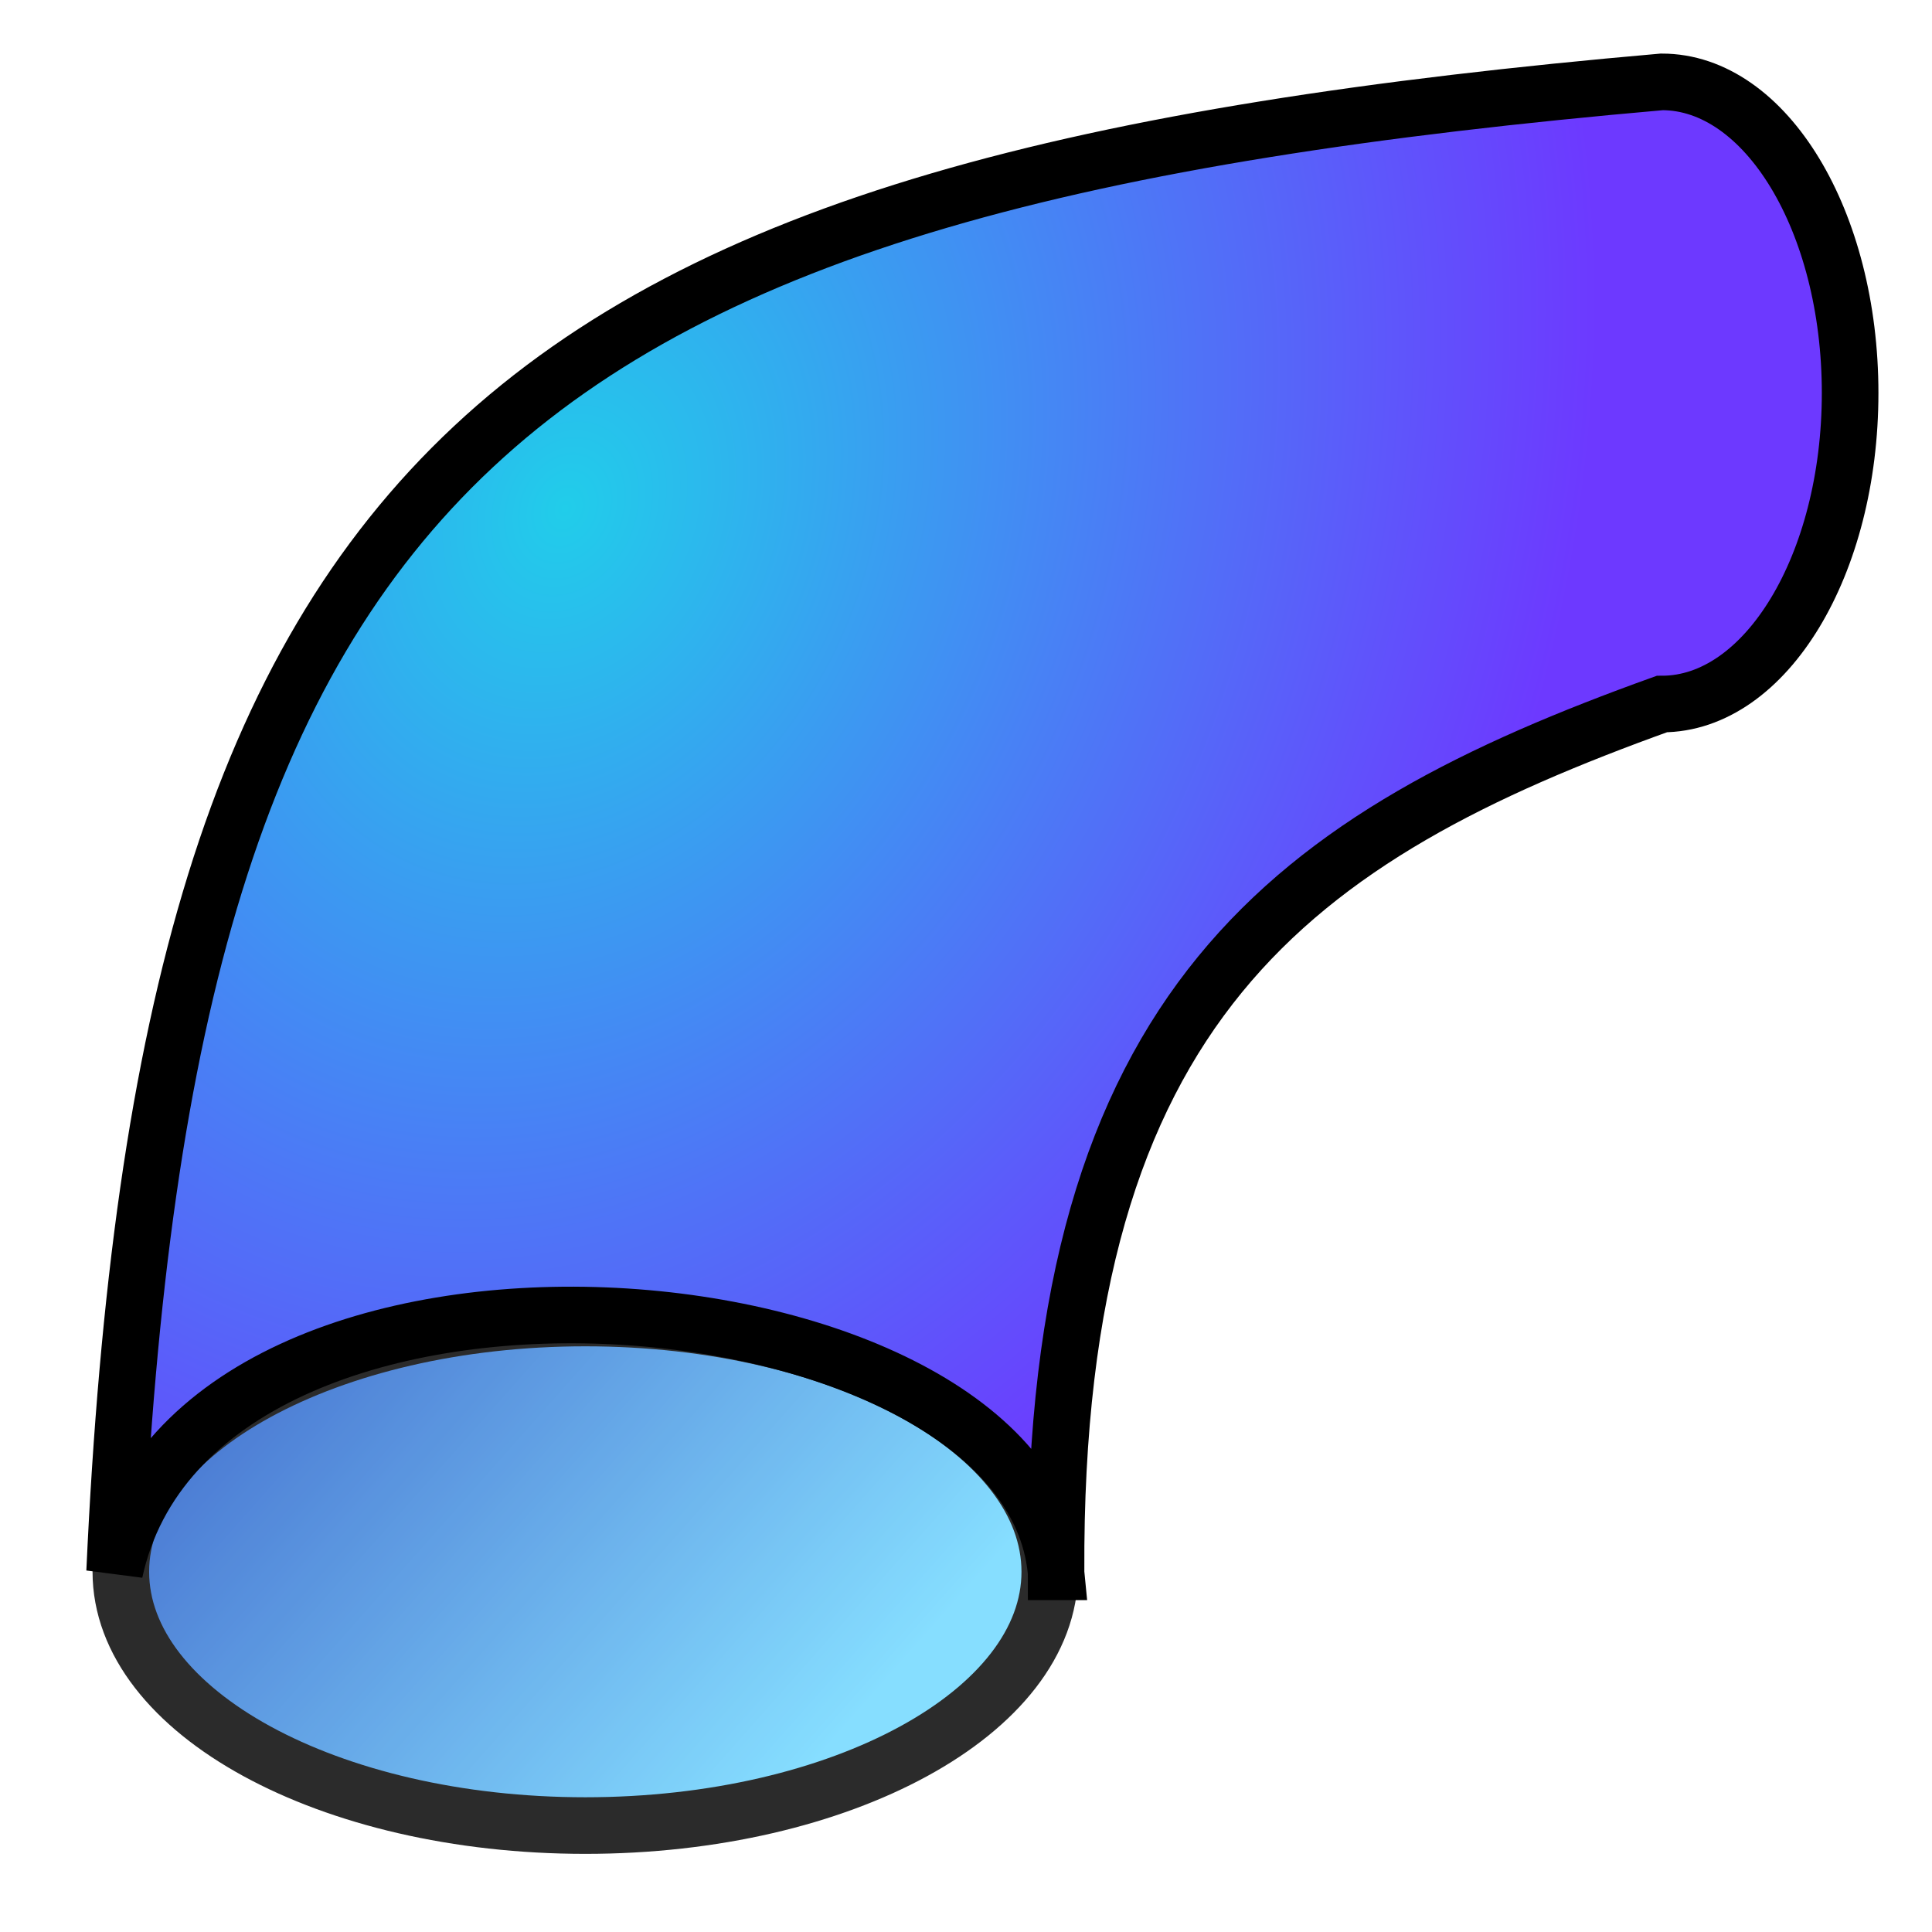
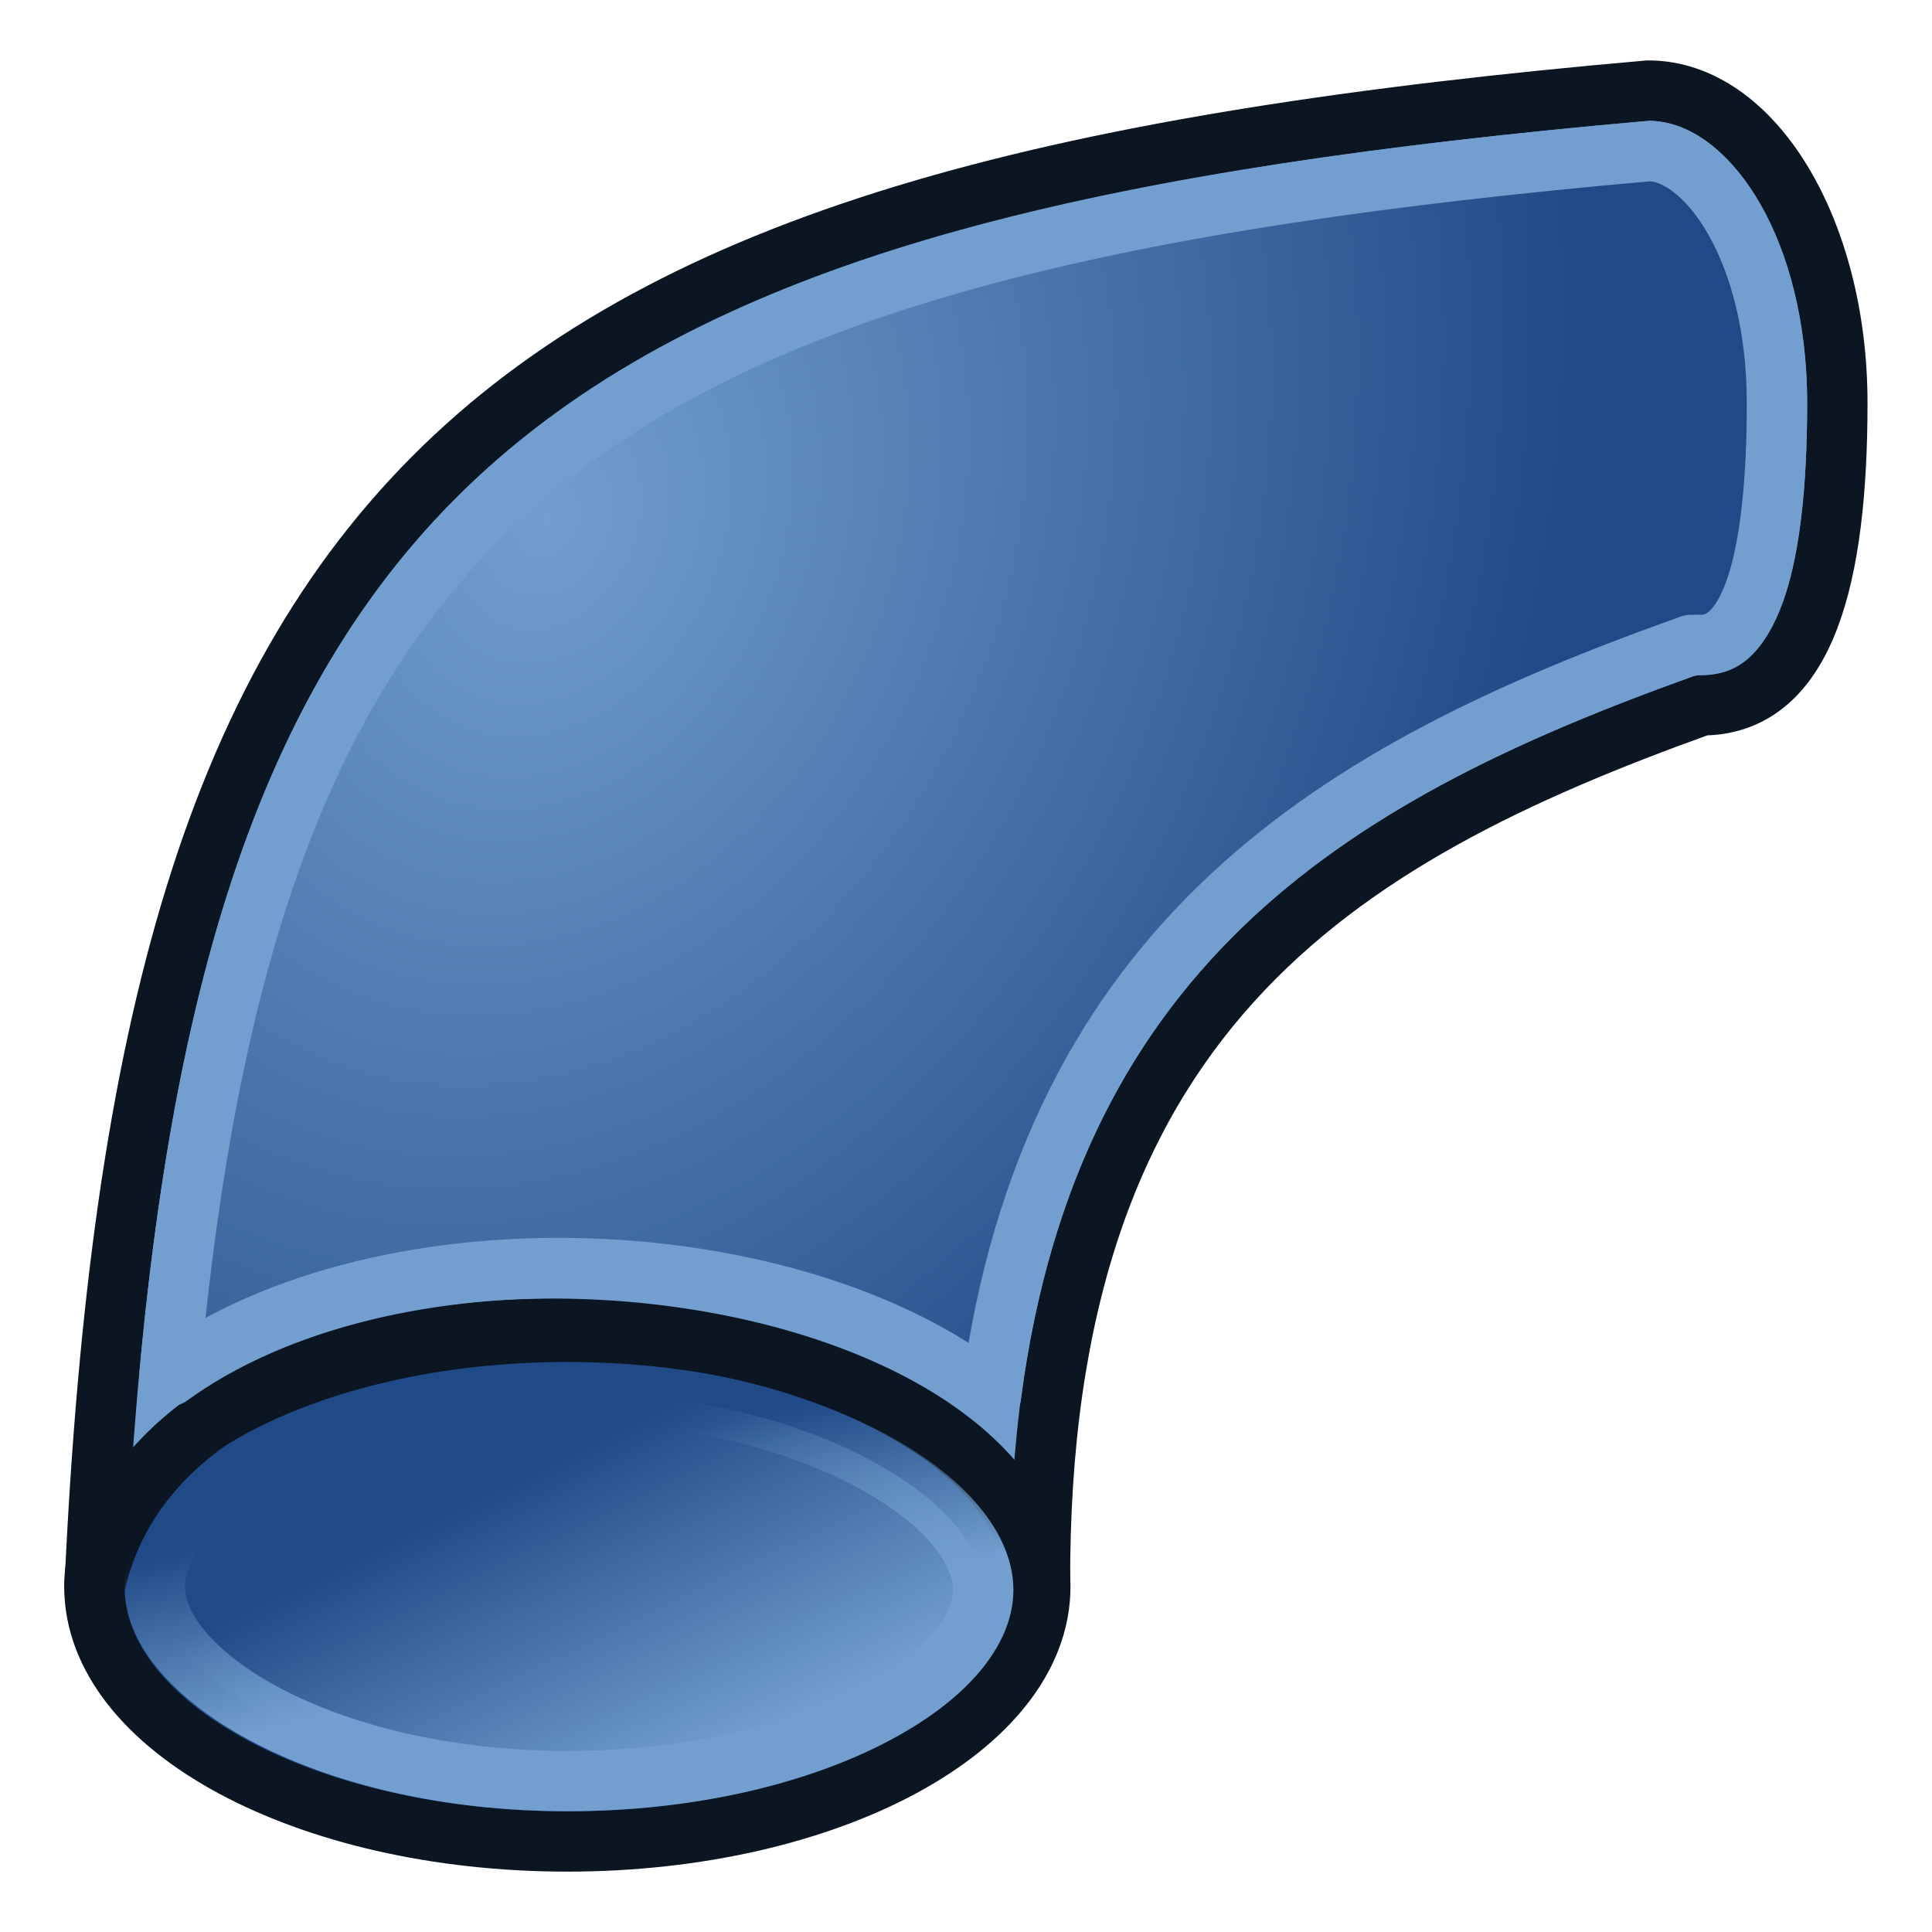
- <svg xmlns="http://www.w3.org/2000/svg" xmlns:xlink="http://www.w3.org/1999/xlink" width="68.267" height="68.267" id="svg2963" version="1.1">
-   <defs id="defs2965">
+ <svg xmlns="http://www.w3.org/2000/svg" xmlns:xlink="http://www.w3.org/1999/xlink" width="64" height="64" id="svg2869" version="1.1" viewBox="0 0 64 64">
+   <defs id="defs2871">
+     <linearGradient id="linearGradient85">
+       <stop style="stop-color:#729fcf;stop-opacity:1" offset="0" id="stop85" />
+       <stop style="stop-color:#729fcf;stop-opacity:0;" offset="1" id="stop86" />
+     </linearGradient>
+     <linearGradient id="linearGradient64">
+       <stop id="stop63" offset="0" style="stop-color:#204a87;stop-opacity:1" />
+       <stop id="stop64" offset="1" style="stop-color:#729fcf;stop-opacity:0;" />
+     </linearGradient>
+     <linearGradient id="linearGradient5">
+       <stop style="stop-color:#ef2929;stop-opacity:1;" offset="0" id="stop19" />
+       <stop style="stop-color:#ef2929;stop-opacity:0;" offset="1" id="stop20" />
+     </linearGradient>
+     <linearGradient id="swatch18">
+       <stop style="stop-color:#ef2929;stop-opacity:1;" offset="0" id="stop18" />
+     </linearGradient>
+     <linearGradient id="swatch15">
+       <stop style="stop-color:#3d0000;stop-opacity:1;" offset="0" id="stop15" />
+     </linearGradient>
+     <linearGradient id="linearGradient5-1">
+       <stop style="stop-color:#ef2929;stop-opacity:1;" offset="0" id="stop5" />
+       <stop style="stop-color:#ef2929;stop-opacity:0;" offset="1" id="stop6" />
+     </linearGradient>
+     <linearGradient id="linearGradient3836-9">
+       <stop style="stop-color:#a40000;stop-opacity:1" offset="0" id="stop3838-8" />
+       <stop style="stop-color:#ef2929;stop-opacity:1" offset="1" id="stop3840-1" />
+     </linearGradient>
+     <linearGradient xlink:href="#linearGradient861" id="linearGradient863" x1="9.084" y1="289.347" x2="7.657" y2="296.467" gradientUnits="userSpaceOnUse" gradientTransform="matrix(3.498398,0,0,3.502324,1.471897,-978.4025)" />
+     <linearGradient id="linearGradient861">
+       <stop style="stop-color:#4e9a06;stop-opacity:1" offset="0" id="stop857" />
+       <stop style="stop-color:#8ae234;stop-opacity:1" offset="1" id="stop859" />
+     </linearGradient>
+     <linearGradient xlink:href="#linearGradient3253" id="linearGradient3255" x1="3.261" y1="286.328" x2="16.78" y2="286.328" gradientUnits="userSpaceOnUse" gradientTransform="matrix(3.498398,0,0,3.502324,1.471897,-978.4025)" />
+     <linearGradient id="linearGradient3253">
+       <stop style="stop-color:#204a87;stop-opacity:1" offset="0" id="stop3249" />
+       <stop style="stop-color:#729fcf;stop-opacity:1" offset="1" id="stop3251" />
+     </linearGradient>
+     <linearGradient gradientUnits="userSpaceOnUse" y2="59.273" x2="14.343" y1="6.947" x1="50.471" id="linearGradient834" xlink:href="#linearGradient832" gradientTransform="matrix(0.9349402,0,0,0.9341045,0.1743414,-0.4783578)" />
+     <linearGradient id="linearGradient832">
+       <stop id="stop828" offset="0" style="stop-color:#a40000;stop-opacity:1" />
+       <stop id="stop830" offset="1" style="stop-color:#ef2929;stop-opacity:1" />
+     </linearGradient>
+     <linearGradient id="b" y1="44" y2="4" x2="0" gradientUnits="userSpaceOnUse">
+       <stop stop-color="#7cbaf8" id="stop3" />
+       <stop offset="1" stop-color="#f4fcff" id="stop4" />
+     </linearGradient>
+     <linearGradient id="c" y1="39" y2="9" x2="0" gradientUnits="userSpaceOnUse" gradientTransform="matrix(1.02857,0,0,1.2,-5.314,-4.8)">
+       <stop stop-color="#197cf1" id="stop5-5" />
+       <stop offset="1" stop-color="#20bcfa" id="stop6-4" />
+     </linearGradient>
+     <linearGradient id="a" y1="1016.36" x1="13" y2="1040.36" gradientUnits="userSpaceOnUse" x2="36">
+       <stop stop-color="#292c2f" id="stop1" />
+       <stop offset="1" stop-opacity="0" id="stop2" />
+     </linearGradient>
+     <linearGradient id="b-1" y1="44" y2="4" x2="0" gradientUnits="userSpaceOnUse">
+       <stop stop-color="#7cbaf8" id="stop3-4" />
+       <stop offset="1" stop-color="#f4fcff" id="stop4-9" />
+     </linearGradient>
+     <linearGradient id="c-2" y1="39" y2="9" x2="0" gradientUnits="userSpaceOnUse" gradientTransform="matrix(1.02857,0,0,1.2,-5.314,-4.8)">
+       <stop stop-color="#197cf1" id="stop5-9" />
+       <stop offset="1" stop-color="#20bcfa" id="stop6-3" />
+     </linearGradient>
+     <linearGradient id="a-7" y1="1016.36" x1="13" y2="1040.36" gradientUnits="userSpaceOnUse" x2="36">
+       <stop stop-color="#292c2f" id="stop1-7" />
+       <stop offset="1" stop-opacity="0" id="stop2-9" />
+     </linearGradient>
+     <linearGradient y2="-0.282" x2="28.317" y1="21.905" x1="45.919" gradientUnits="userSpaceOnUse" id="linearGradient863-4" xlink:href="#linearGradient64" gradientTransform="matrix(0.9793146,0,0,0.9790912,-2.865086,-4.202229)" />
+     <linearGradient id="linearGradient844">
+       <stop id="stop840" offset="0" style="stop-color:#3465a4;stop-opacity:1" />
+       <stop id="stop842" offset="1" style="stop-color:#729fcf;stop-opacity:1;" />
+     </linearGradient>
+     <linearGradient gradientUnits="userSpaceOnUse" y2="16.071" x2="59.694" y1="38.186" x1="35.721" id="linearGradient846" xlink:href="#linearGradient844" gradientTransform="matrix(0.9793146,0,0,0.9790912,-2.865086,-4.202229)" />
+     <linearGradient gradientUnits="userSpaceOnUse" y2="47.962" x2="20.924" y1="-16.748" x1="75.763" id="linearGradient826" xlink:href="#linearGradient824" gradientTransform="matrix(0.9272655,0,0,0.9271075,-0.1937389,3.664047)" />
+     <linearGradient id="linearGradient824">
+       <stop id="stop820" offset="0" style="stop-color:#204a87;stop-opacity:1" />
+       <stop id="stop822" offset="1" style="stop-color:#729fcf;stop-opacity:0.436" />
+     </linearGradient>
+     <linearGradient gradientUnits="userSpaceOnUse" y2="47.962" x2="20.924" y1="-16.748" x1="75.763" id="linearGradient826-5" xlink:href="#linearGradient824-8" gradientTransform="matrix(0.9115543,0,0,0.9109141,0.4714681,0.7233405)" />
+     <linearGradient id="linearGradient824-8">
+       <stop id="stop820-9" offset="0" style="stop-color:#204a87;stop-opacity:1" />
+       <stop id="stop822-7" offset="1" style="stop-color:#729fcf;stop-opacity:1" />
+     </linearGradient>
+     <radialGradient r="31.662" fy="4.237" fx="32.507" cy="4.237" cx="32.507" gradientTransform="matrix(-0.5159138,1.211069,-0.9546189,-0.406673,38.92833,-20.44929)" gradientUnits="userSpaceOnUse" id="radialGradient864" xlink:href="#linearGradient862" />
    <linearGradient id="linearGradient862">
-       <stop id="stop858" offset="0" style="stop-color:#21cdea;stop-opacity:1" />
-       <stop id="stop860" offset="1" style="stop-color:#6d39ff;stop-opacity:1" />
+       <stop id="stop858" offset="0" style="stop-color:#729fcf;stop-opacity:1" />
+       <stop id="stop860" offset="1" style="stop-color:#204a87;stop-opacity:1" />
    </linearGradient>
+     <linearGradient y2="62.097" x2="24.654" y1="51.356" x1="19.431" gradientUnits="userSpaceOnUse" id="linearGradient845" xlink:href="#linearGradient3354" gradientTransform="matrix(0.9413435,0,0,0.9413513,-0.6763113,0.2769929)" />
    <linearGradient id="linearGradient3354">
-       <stop style="stop-color:#2157c7;stop-opacity:1;" offset="0" id="stop3356" />
-       <stop style="stop-color:#6dd7ff;stop-opacity:1" offset="1" id="stop3358" />
+       <stop style="stop-color:#204a87;stop-opacity:1" offset="0" id="stop3356" />
+       <stop style="stop-color:#729fcf;stop-opacity:1" offset="1" id="stop3358" />
    </linearGradient>
-     <linearGradient y2="63.682" x2="27.555" y1="46.572" x1="8.256" gradientUnits="userSpaceOnUse" id="linearGradient845" xlink:href="#linearGradient3354" />
-     <radialGradient r="31.662" fy="4.237" fx="32.507" cy="4.237" cx="32.507" gradientTransform="matrix(-0.5480612,1.286522,-1.014103,-0.4320099,42.07246,-22.01759)" gradientUnits="userSpaceOnUse" id="radialGradient864" xlink:href="#linearGradient862" />
+     <linearGradient xlink:href="#linearGradient85" id="linearGradient86" x1="19.088" y1="54.814" x2="17.615" y2="48.621" gradientUnits="userSpaceOnUse" />
  </defs>
-   <ellipse ry="8.967" rx="16.412" cy="55.539" cx="20.682" id="path20" style="opacity:0.829;fill:url(#linearGradient845);fill-opacity:1;stroke:#000000;stroke-width:2;stroke-linecap:round;stroke-miterlimit:4;stroke-dasharray:none" />
-   <path d="m 37.315,55.539 c -0.1,-20.073 8.417,-25.993 21.406,-30.662 3.674,0 6.653,-4.921 6.653,-10.992 0,-6.071 -2.979,-10.992 -6.653,-10.992 C 17.838,6.468 5.846,16.149 4.05,55.539 c 2.867,-13.318 32.259,-10.815 33.266,0 z" style="fill:url(#radialGradient864);stroke:#000000;stroke-width:2;stroke-linecap:butt;stroke-linejoin:miter;stroke-opacity:1;fill-opacity:1" id="path26" />
+   <g id="layer3" style="display:inline">
+     <ellipse id="path20" style="opacity:1;fill:#204a87;fill-opacity:1;stroke:#0c1522;stroke-width:2;stroke-linecap:round;stroke-linejoin:round;stroke-miterlimit:4;stroke-dasharray:none;stroke-opacity:1" ry="8.441" rx="15.667" cy="52.559" cx="18.794" />
+     <path d="m 34.451,52.559 c -0.095,-18.895 9.691,-24.8 21.918,-29.195 3.459,0 4.495,-4.301 4.495,-10.016 0,-5.715 -2.804,-10.347 -6.263,-10.347 C 16.116,6.366 4.827,15.479 3.136,52.559 c 2.698,-12.537 30.367,-10.181 31.314,0 z" style="fill:#729fcf;fill-opacity:1;stroke:#0c1522;stroke-width:2;stroke-linecap:butt;stroke-linejoin:round;stroke-opacity:1" id="path26" />
+     <path d="m 54.643,5.004 c 1.889,0.047 4.221,3.24 4.221,8.344 0,5.435 -0.954,8.016 -2.496,8.016 h -0.348 l -0.328,0.117 C 44.518,25.497 34.82,31.029 32.828,46.232 26.337,41.064 12.785,40.386 5.611,45.586 8.339,15.643 19.706,8.076 54.643,5.004 Z" style="fill:url(#radialGradient864);fill-opacity:1;stroke:#729fcf;stroke-width:2;stroke-linecap:butt;stroke-linejoin:round;stroke-opacity:1" id="path83" transform="translate(4.9209237e-4)" />
+     <path id="ellipse84" style="opacity:1;fill:url(#linearGradient845);fill-opacity:1;stroke:url(#linearGradient86);stroke-width:2;stroke-linecap:round;stroke-linejoin:round;stroke-miterlimit:4;stroke-dasharray:none;stroke-opacity:1" d="m 18.793,46.117 c 8.016,0 13.777,3.619 13.777,6.551 C 32.57,55.599 26.808,59 18.793,59 10.777,59 5.126,55.49 5.126,52.559 c 0,-2.931 5.652,-6.441 13.667,-6.441 z" transform="translate(4.9209237e-4)" />
+   </g>
</svg>
